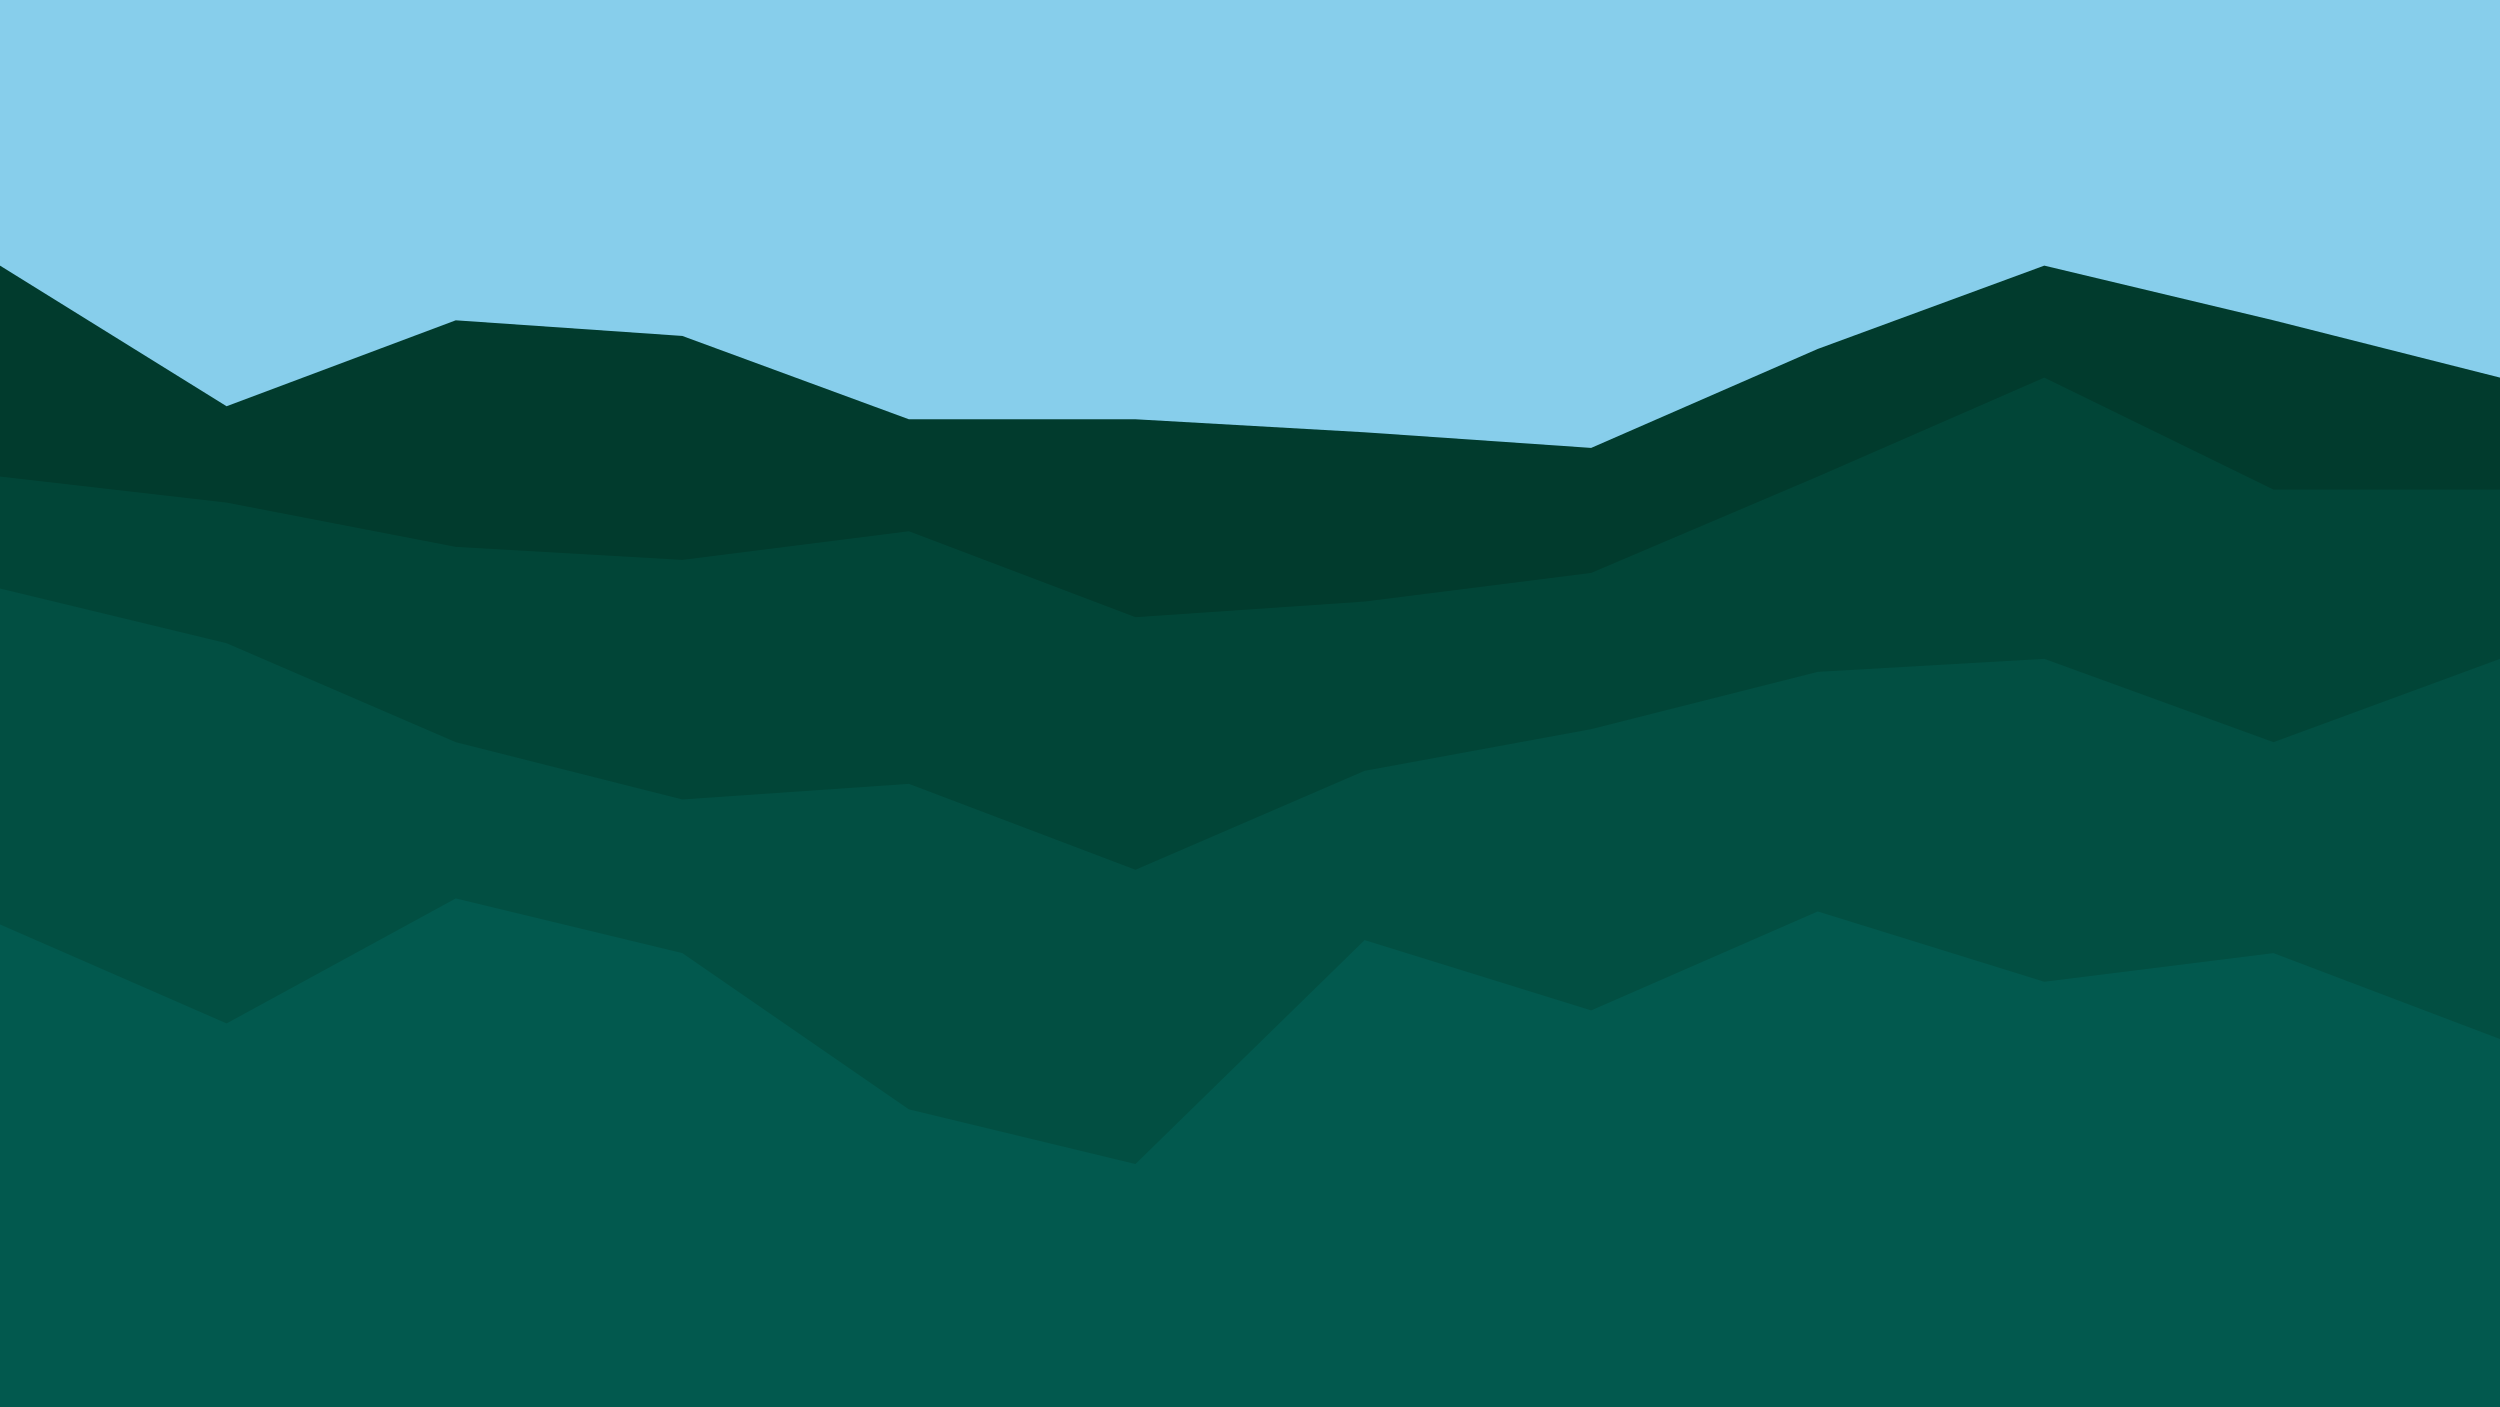
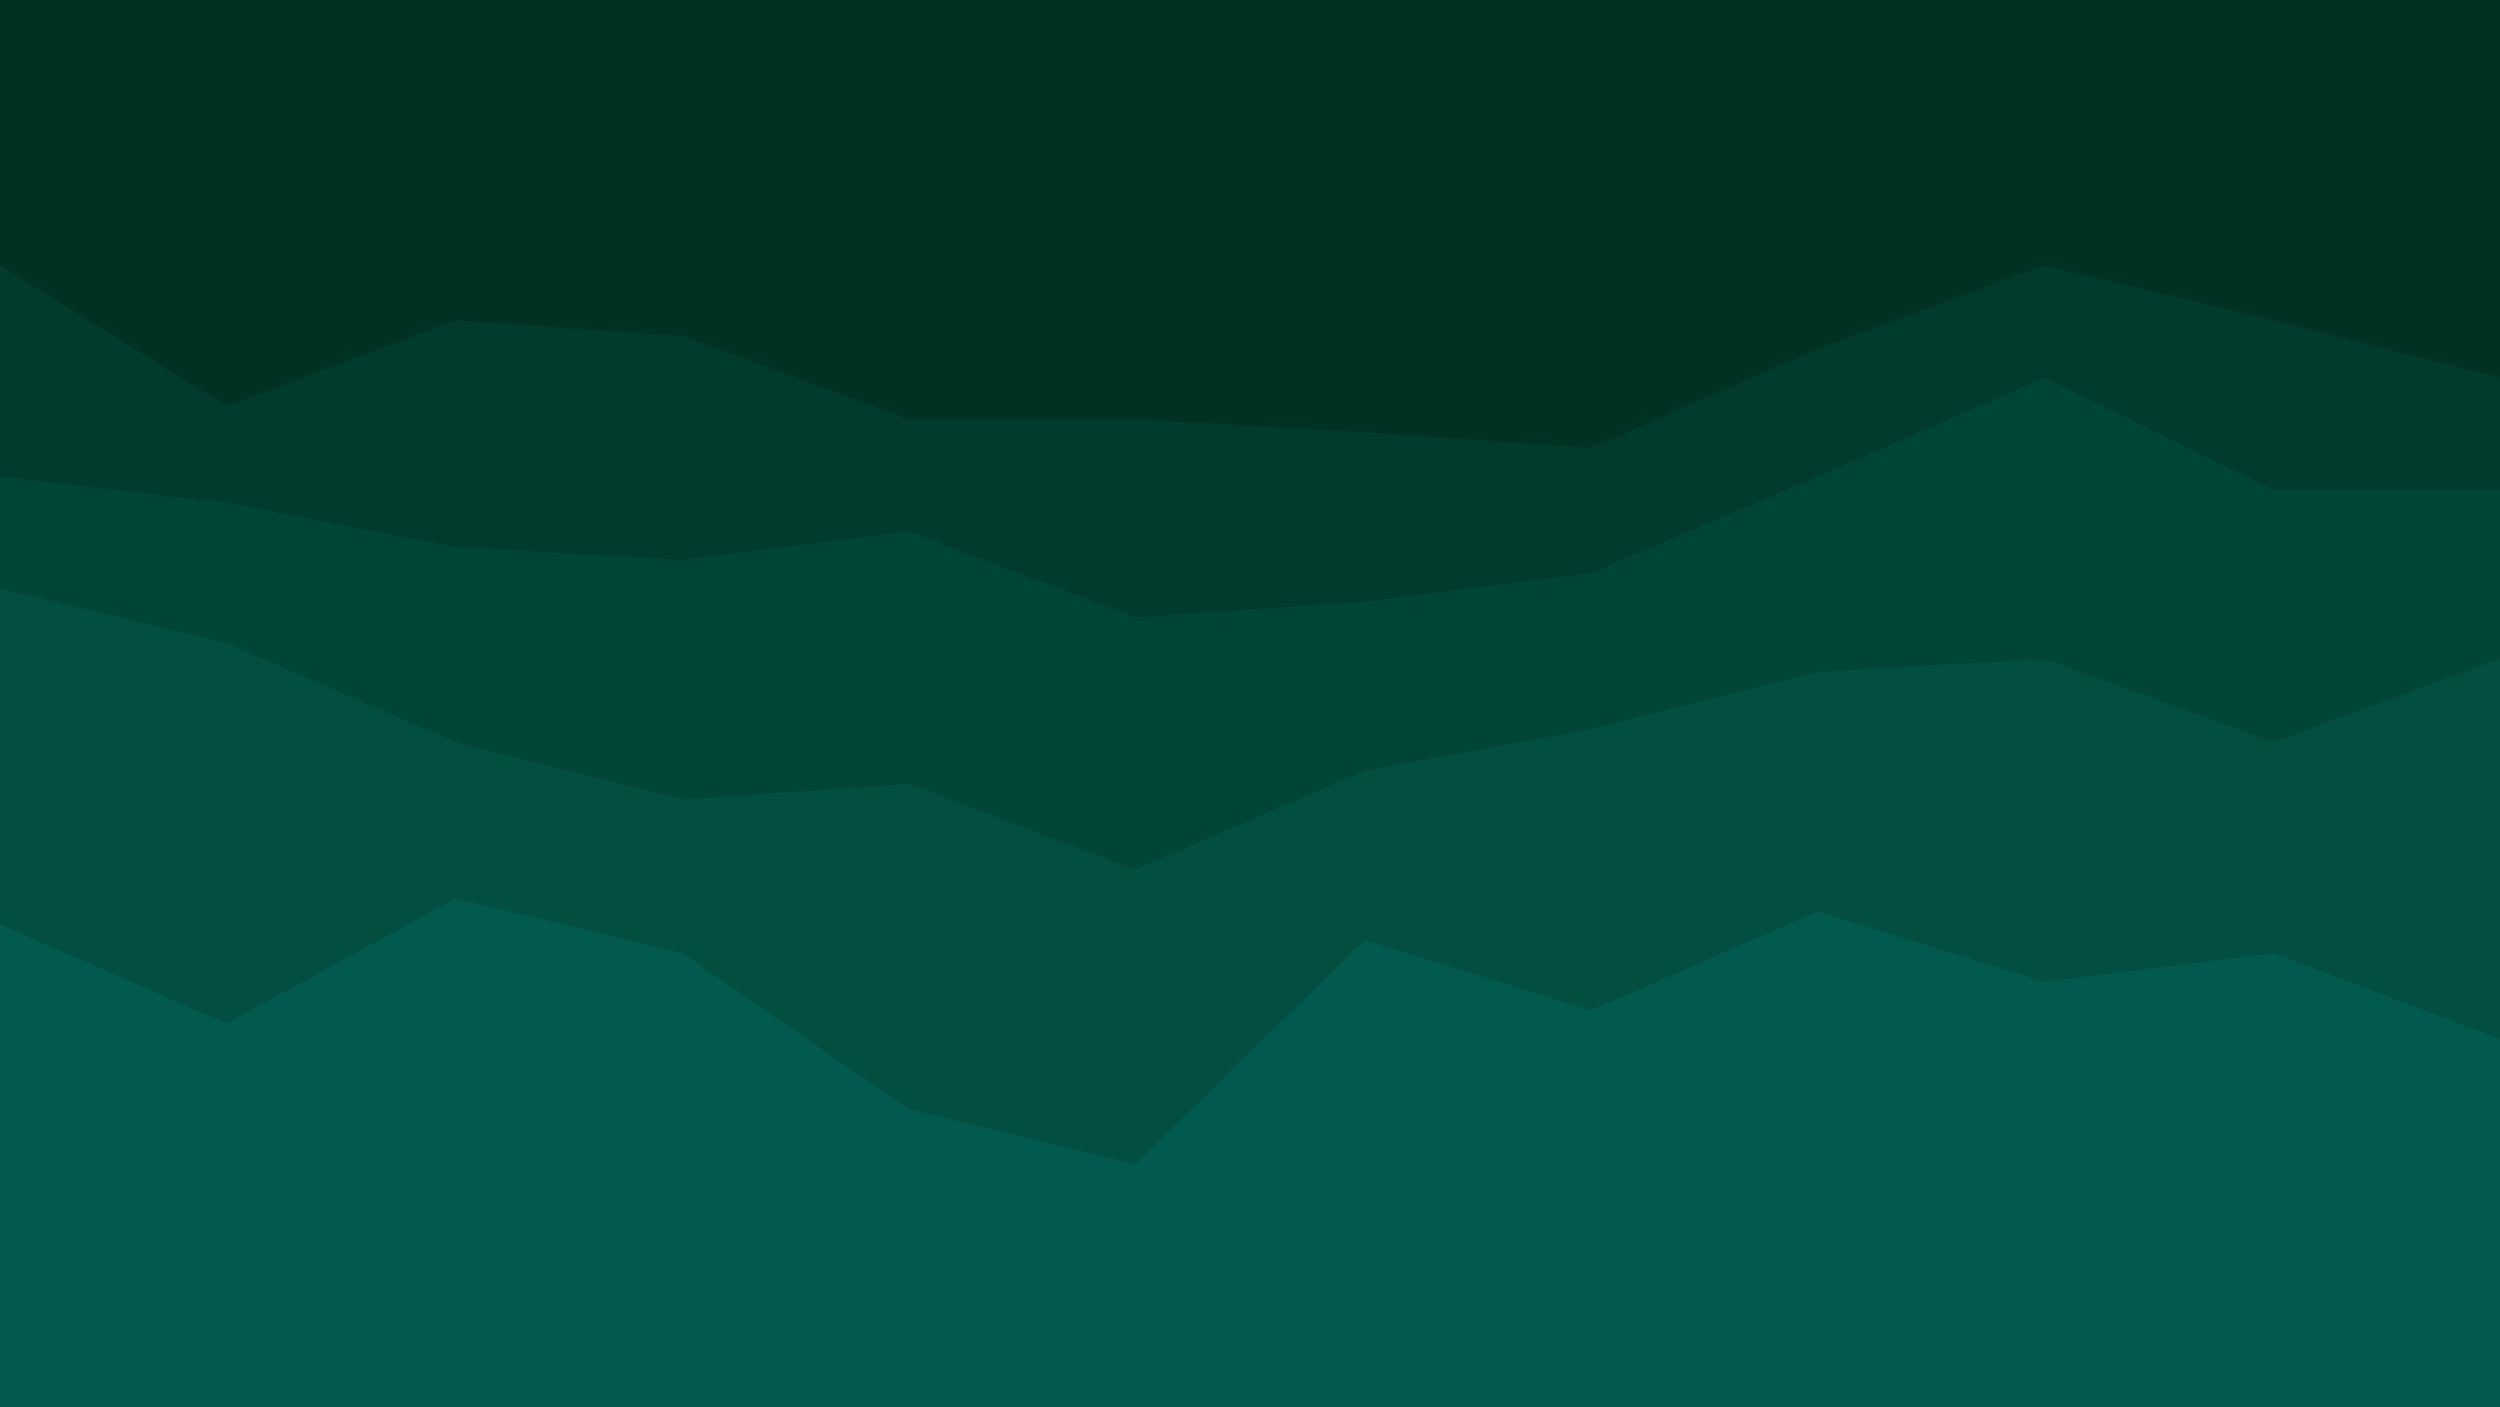
<svg xmlns="http://www.w3.org/2000/svg" id="visual" viewBox="0 0 960 540" width="960" height="540" version="1.1">
-   <path d="M0 104L87 158L175 125L262 131L349 163L436 163L524 168L611 174L698 136L785 104L873 125L960 147L960 0L873 0L785 0L698 0L611 0L524 0L436 0L349 0L262 0L175 0L87 0L0 0Z" fill="#87CEEB" />
+   <path d="M0 104L87 158L175 125L262 131L349 163L436 163L524 168L611 174L698 136L785 104L873 125L960 147L960 0L873 0L785 0L698 0L611 0L524 0L436 0L349 0L262 0L175 0L87 0L0 0Z" fill="#003223" />
  <path d="M0 185L87 195L175 212L262 217L349 206L436 239L524 233L611 222L698 185L785 147L873 190L960 190L960 145L873 123L785 102L698 134L611 172L524 166L436 161L349 161L262 129L175 123L87 156L0 102Z" fill="#013b2d" />
  <path d="M0 228L87 249L175 287L262 309L349 303L436 336L524 298L611 282L698 260L785 255L873 287L960 255L960 188L873 188L785 145L698 183L611 220L524 231L436 237L349 204L262 215L175 210L87 193L0 183Z" fill="#014537" />
  <path d="M0 357L87 395L175 347L262 368L349 428L436 449L524 363L611 390L698 352L785 379L873 368L960 401L960 253L873 285L785 253L698 258L611 280L524 296L436 334L349 301L262 307L175 285L87 247L0 226Z" fill="#024f42" />
  <path d="M0 541L87 541L175 541L262 541L349 541L436 541L524 541L611 541L698 541L785 541L873 541L960 541L960 399L873 366L785 377L698 350L611 388L524 361L436 447L349 426L262 366L175 345L87 393L0 355Z" fill="#02594e" />
</svg>
